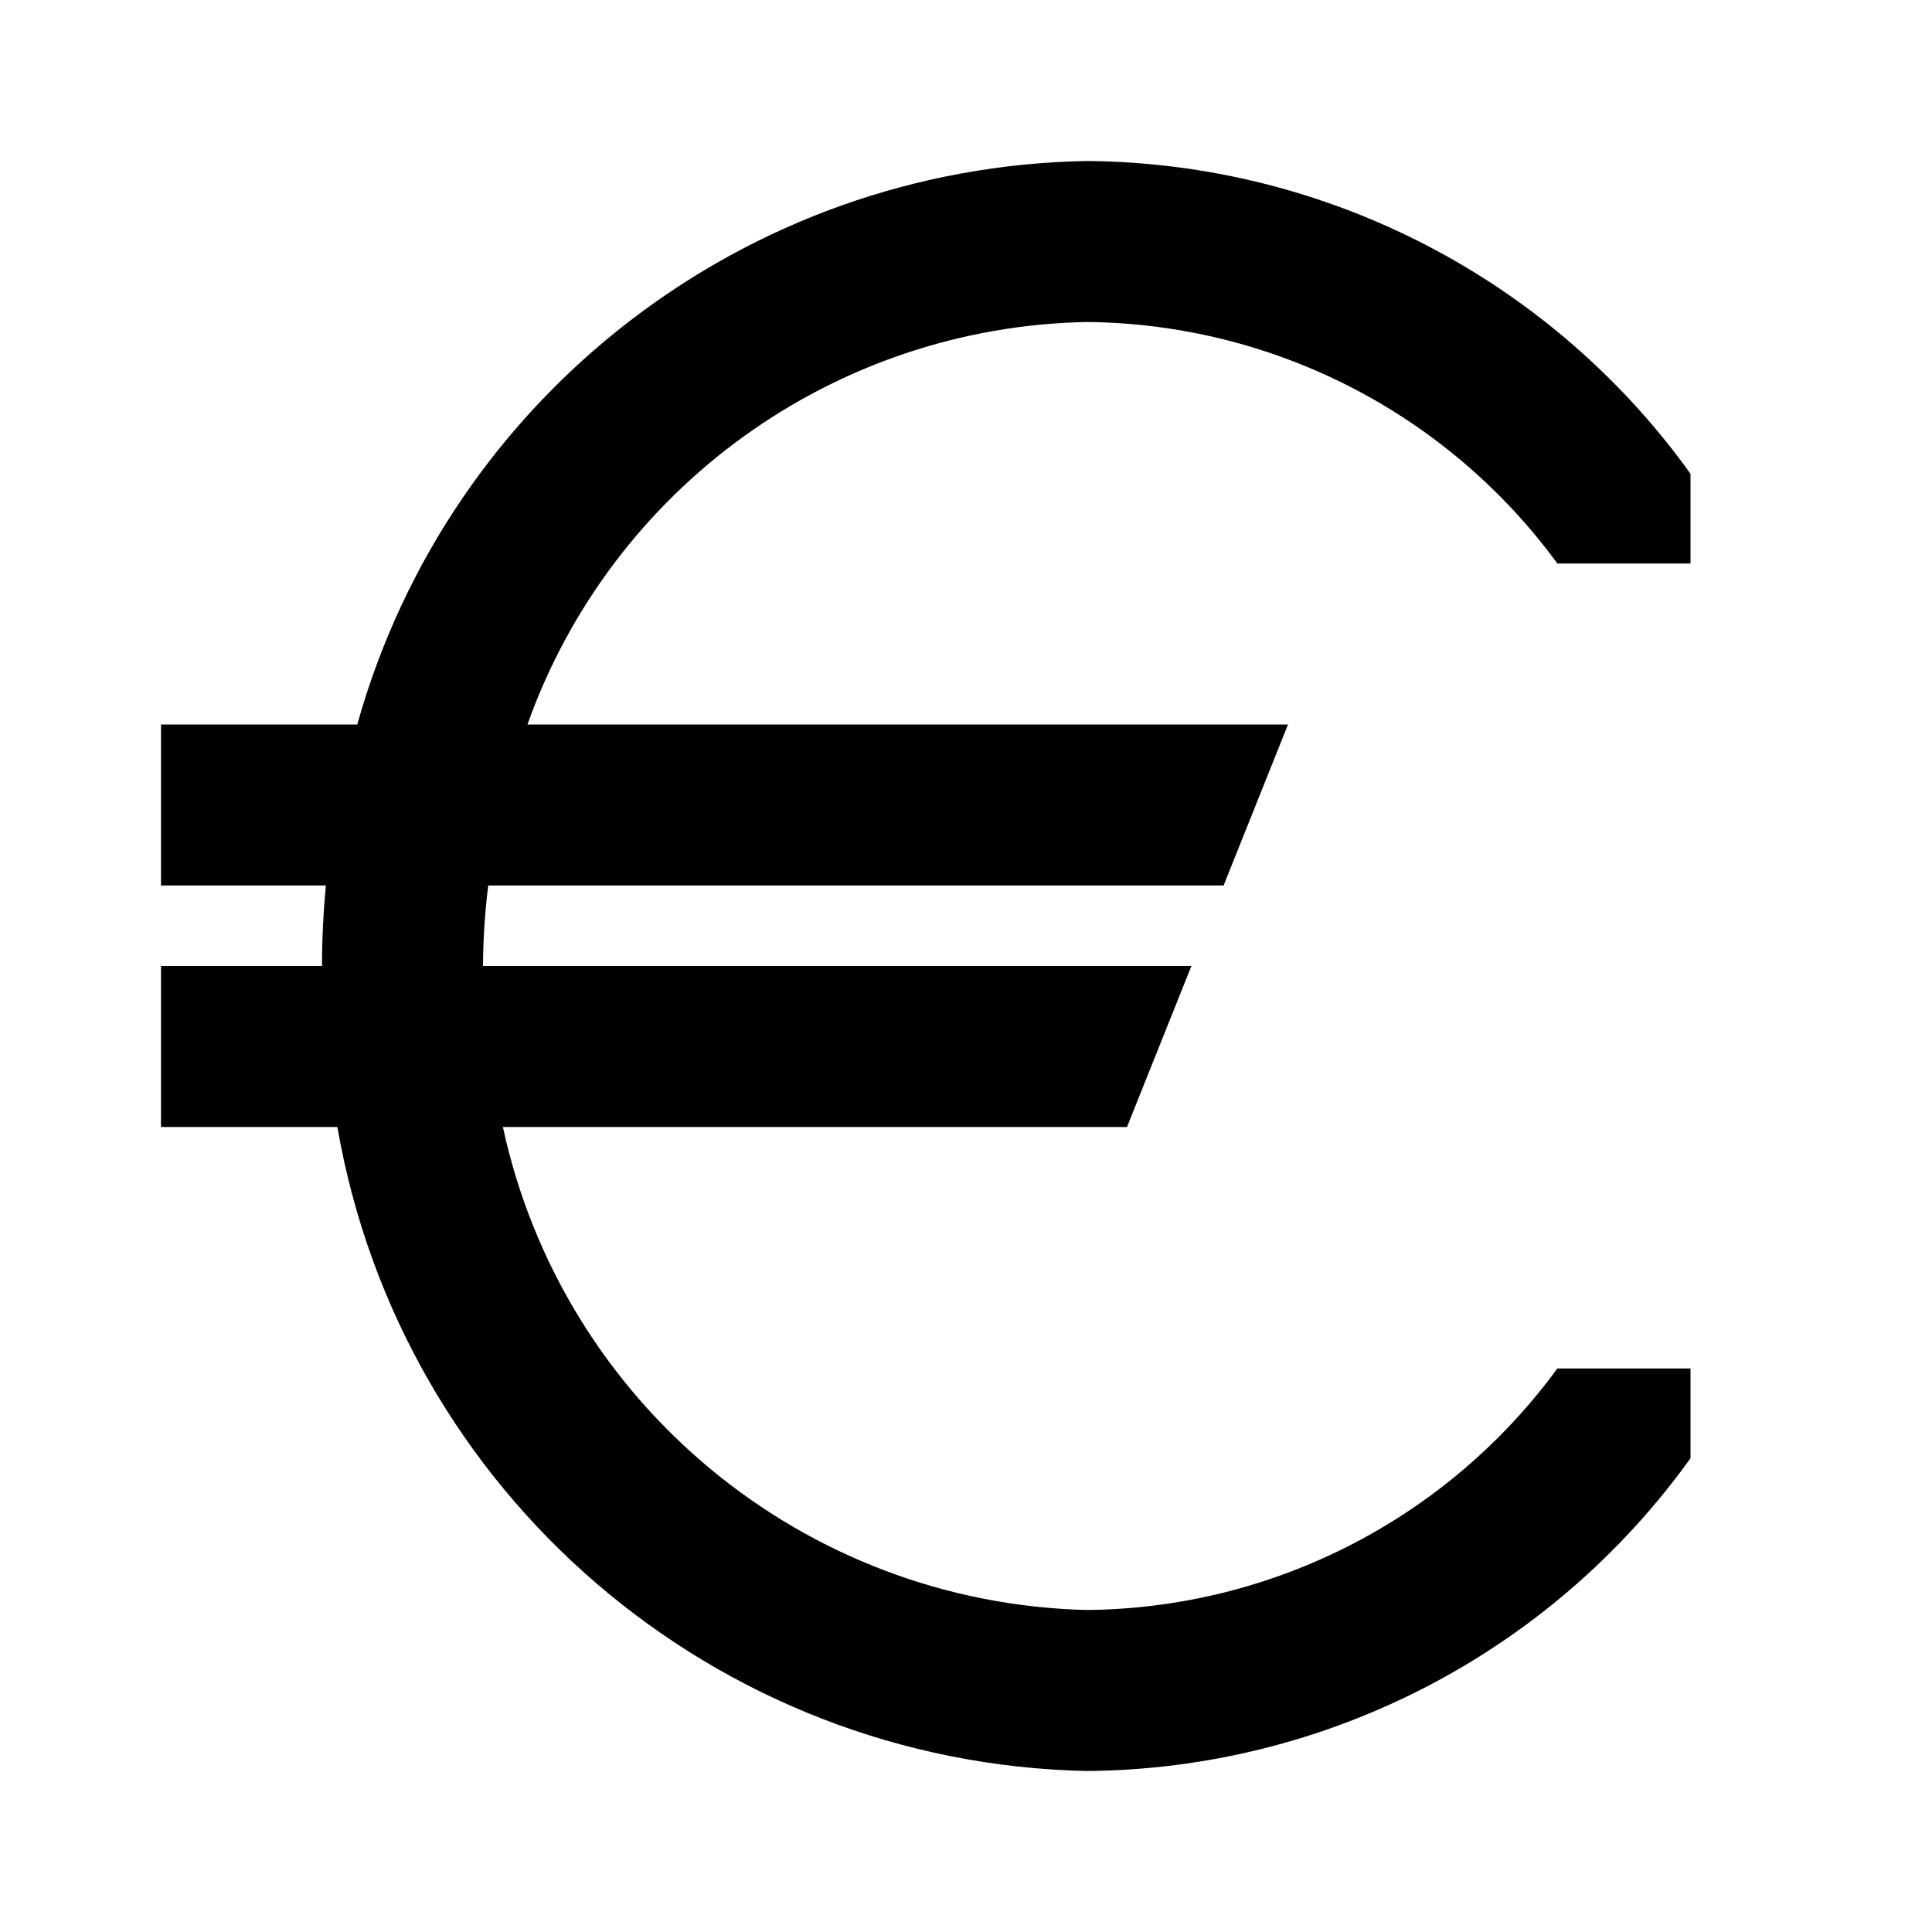
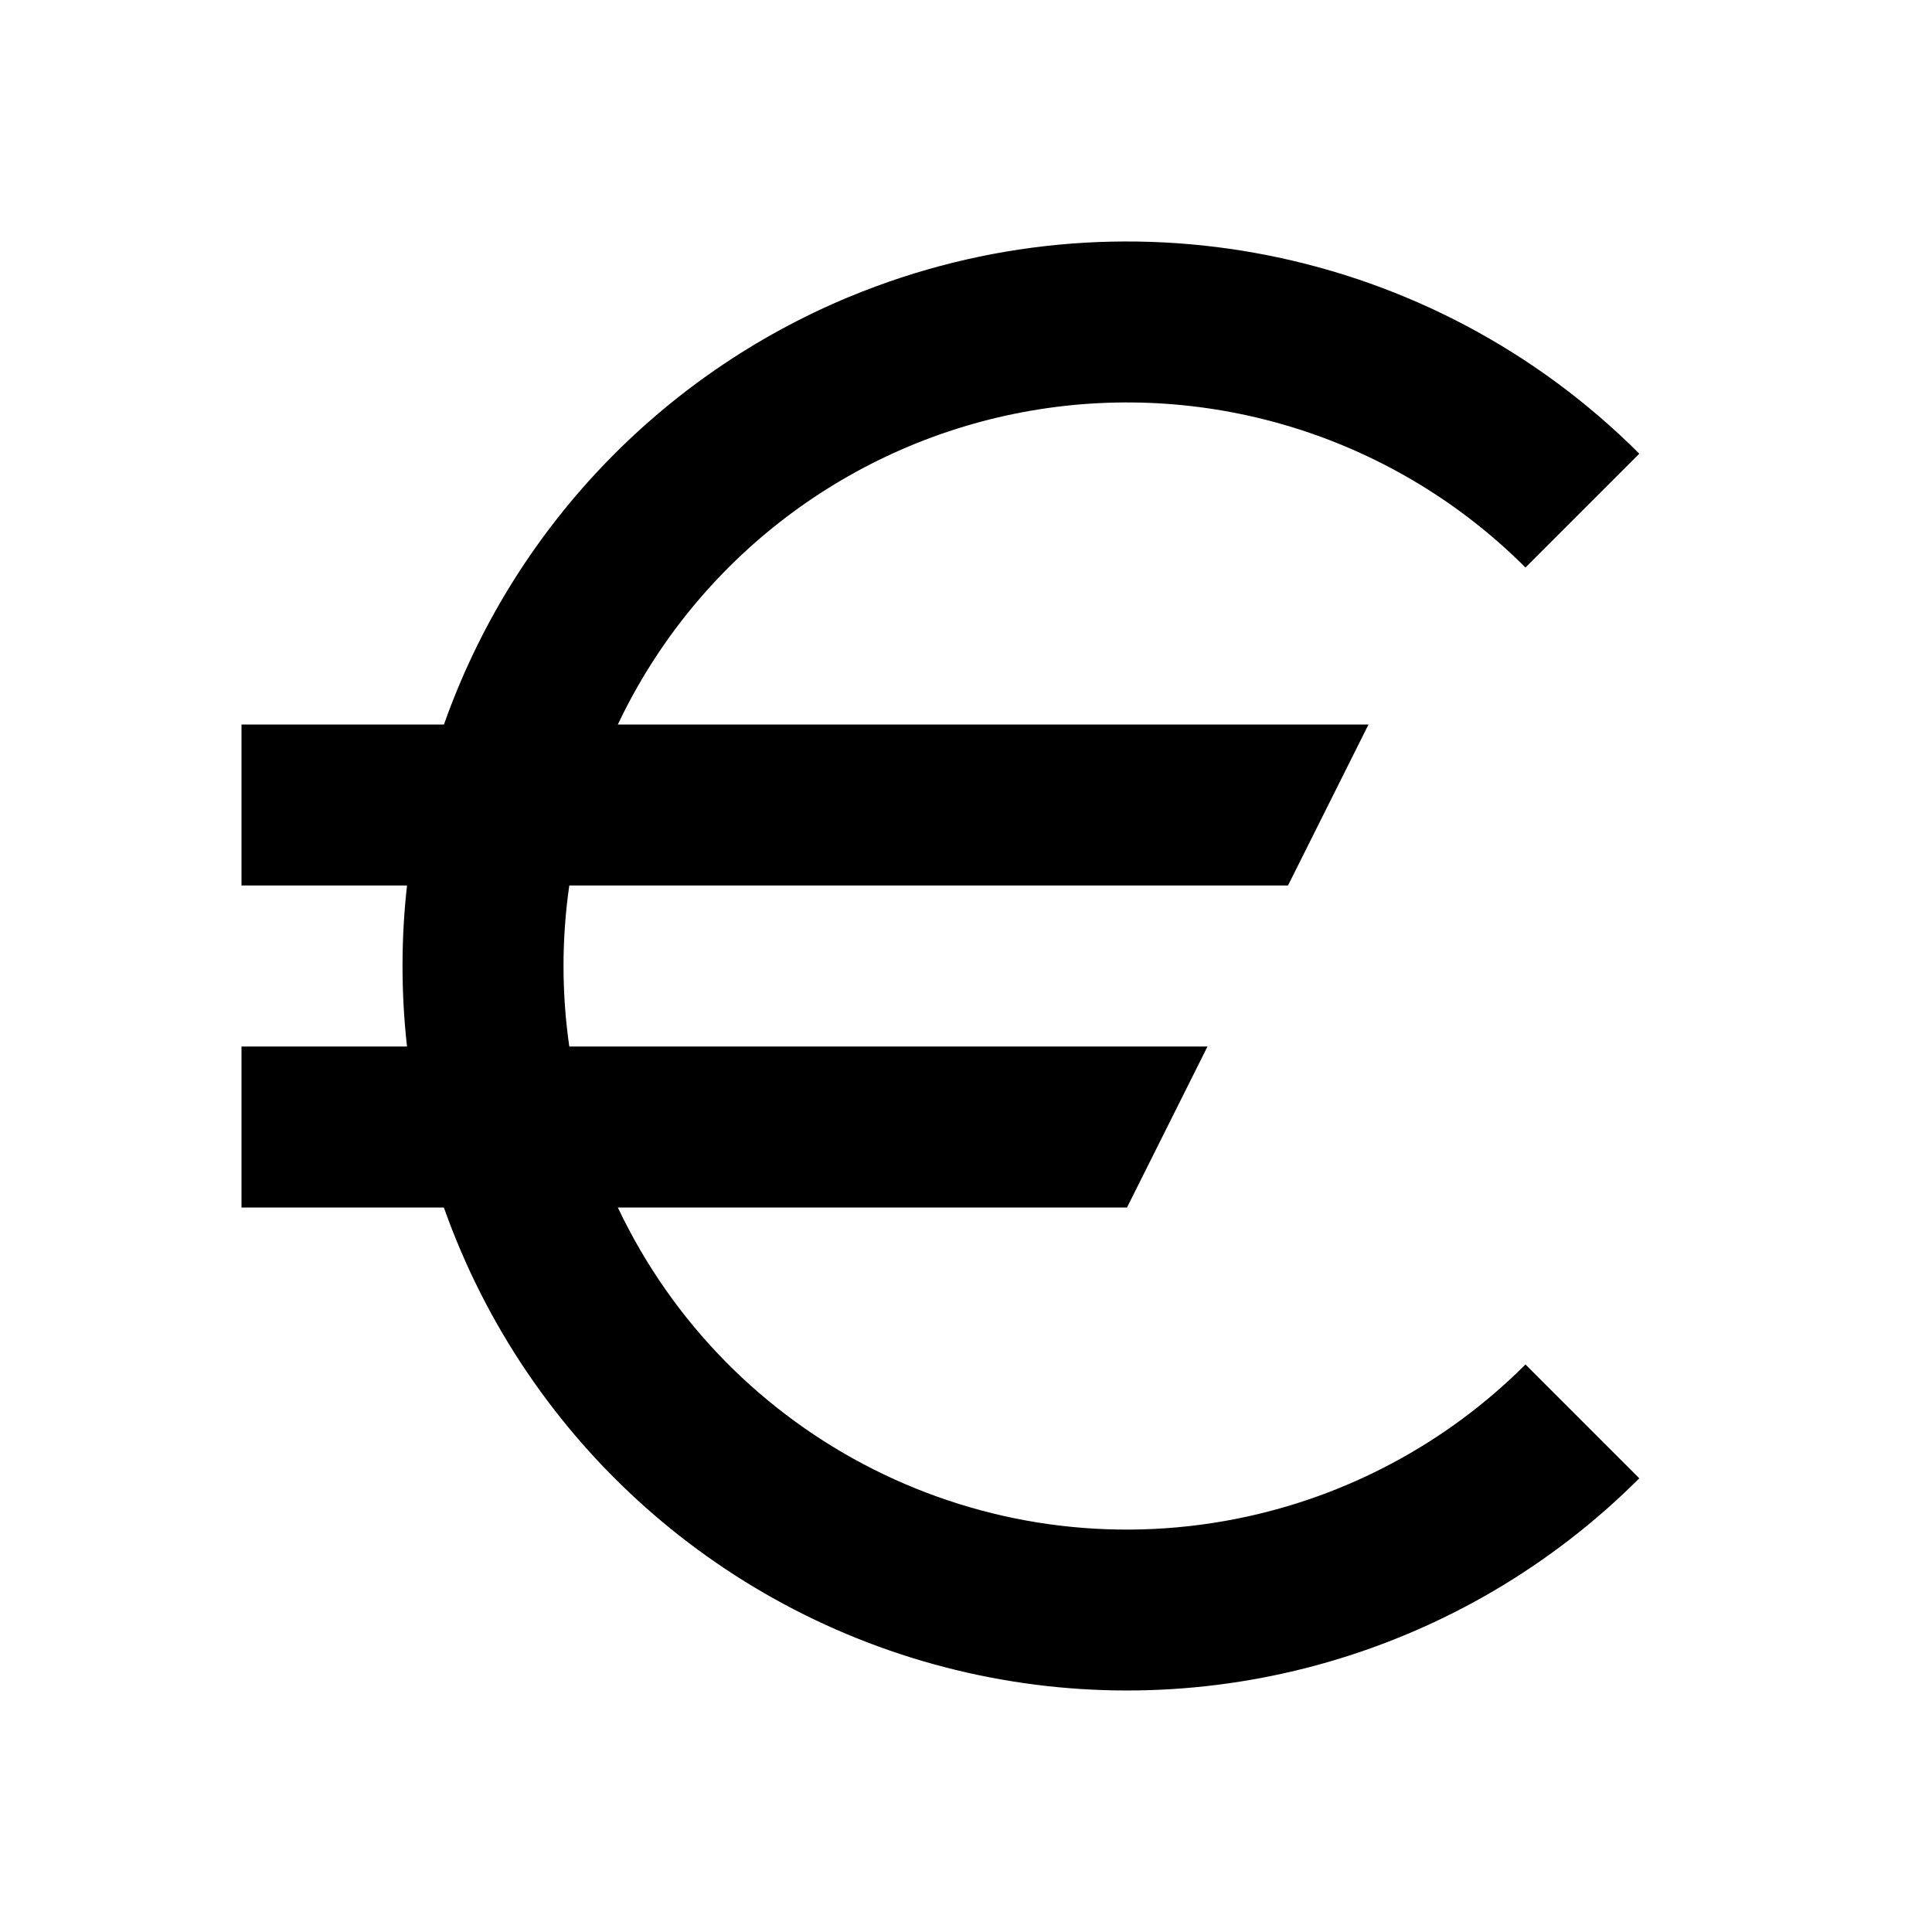
- <svg xmlns="http://www.w3.org/2000/svg" width="24" height="24">
-   <path d="M21 17h-1.654a7.326 7.326 0 01-5.846 3 7.612 7.612 0 01-7.253-6H14l.8-2H6a8.44 8.44 0 01.065-1H15.2l.8-2H6.552A7.528 7.528 0 0113.5 4a7.326 7.326 0 015.846 3H21V5.885A9.322 9.322 0 0013.5 2a9.585 9.585 0 00-9.062 7H2v2h2.048c-.031.329-.048.662-.048 1H2v2h2.191a9.652 9.652 0 009.309 8 9.322 9.322 0 007.5-3.885V17z" />
+ <svg xmlns="http://www.w3.org/2000/svg" width="24" height="24" fill="currentColor" viewBox="0 0 24 24">
+   <path d="M10.556 3.685a9 9 0 019.808 1.951L18.95 7.05A7 7 0 007.675 9H17l-1 2H7.072a7 7 0 000 2H15l-1 2H7.675a6.998 6.998 0 007.69 3.866 7 7 0 003.585-1.916l1.414 1.414A9.001 9.001 0 015.514 15H3v-2h2.056a9 9 0 010-2H3V9h2.515a9 9 0 015.04-5.315z" />
</svg>
